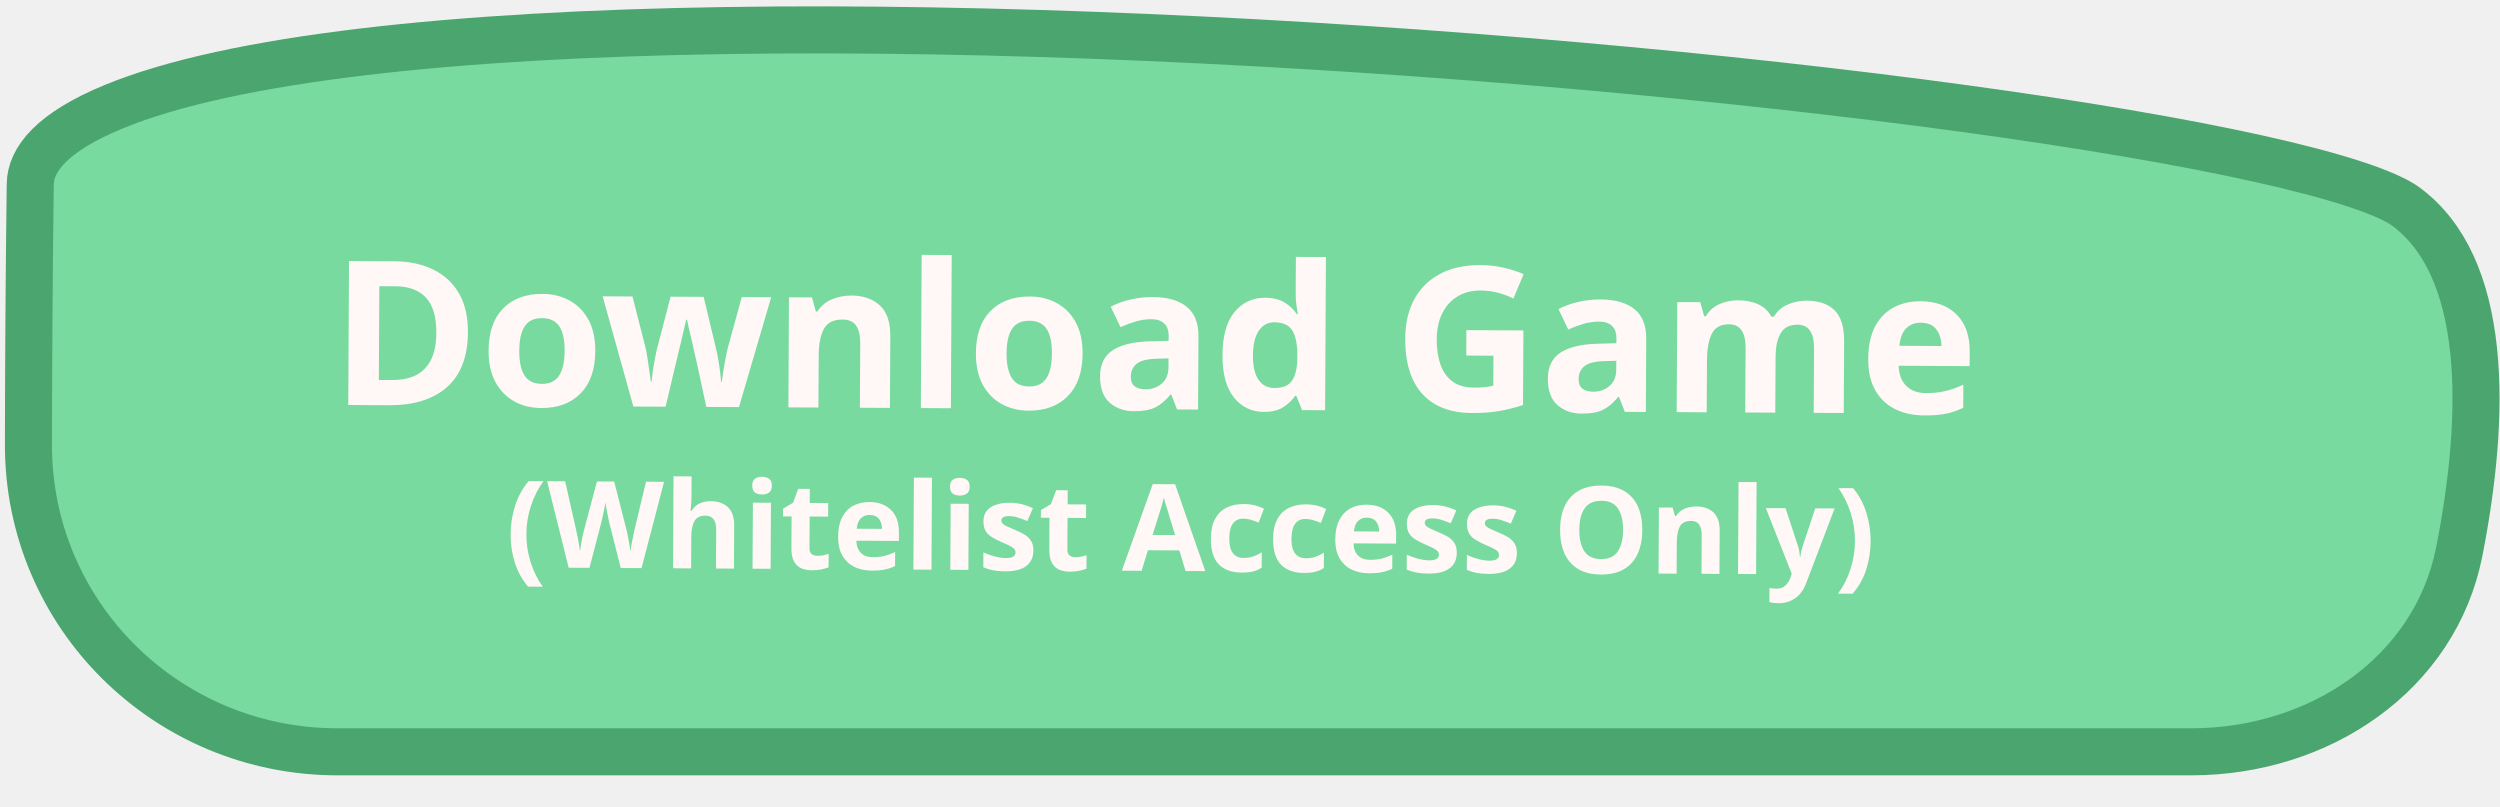
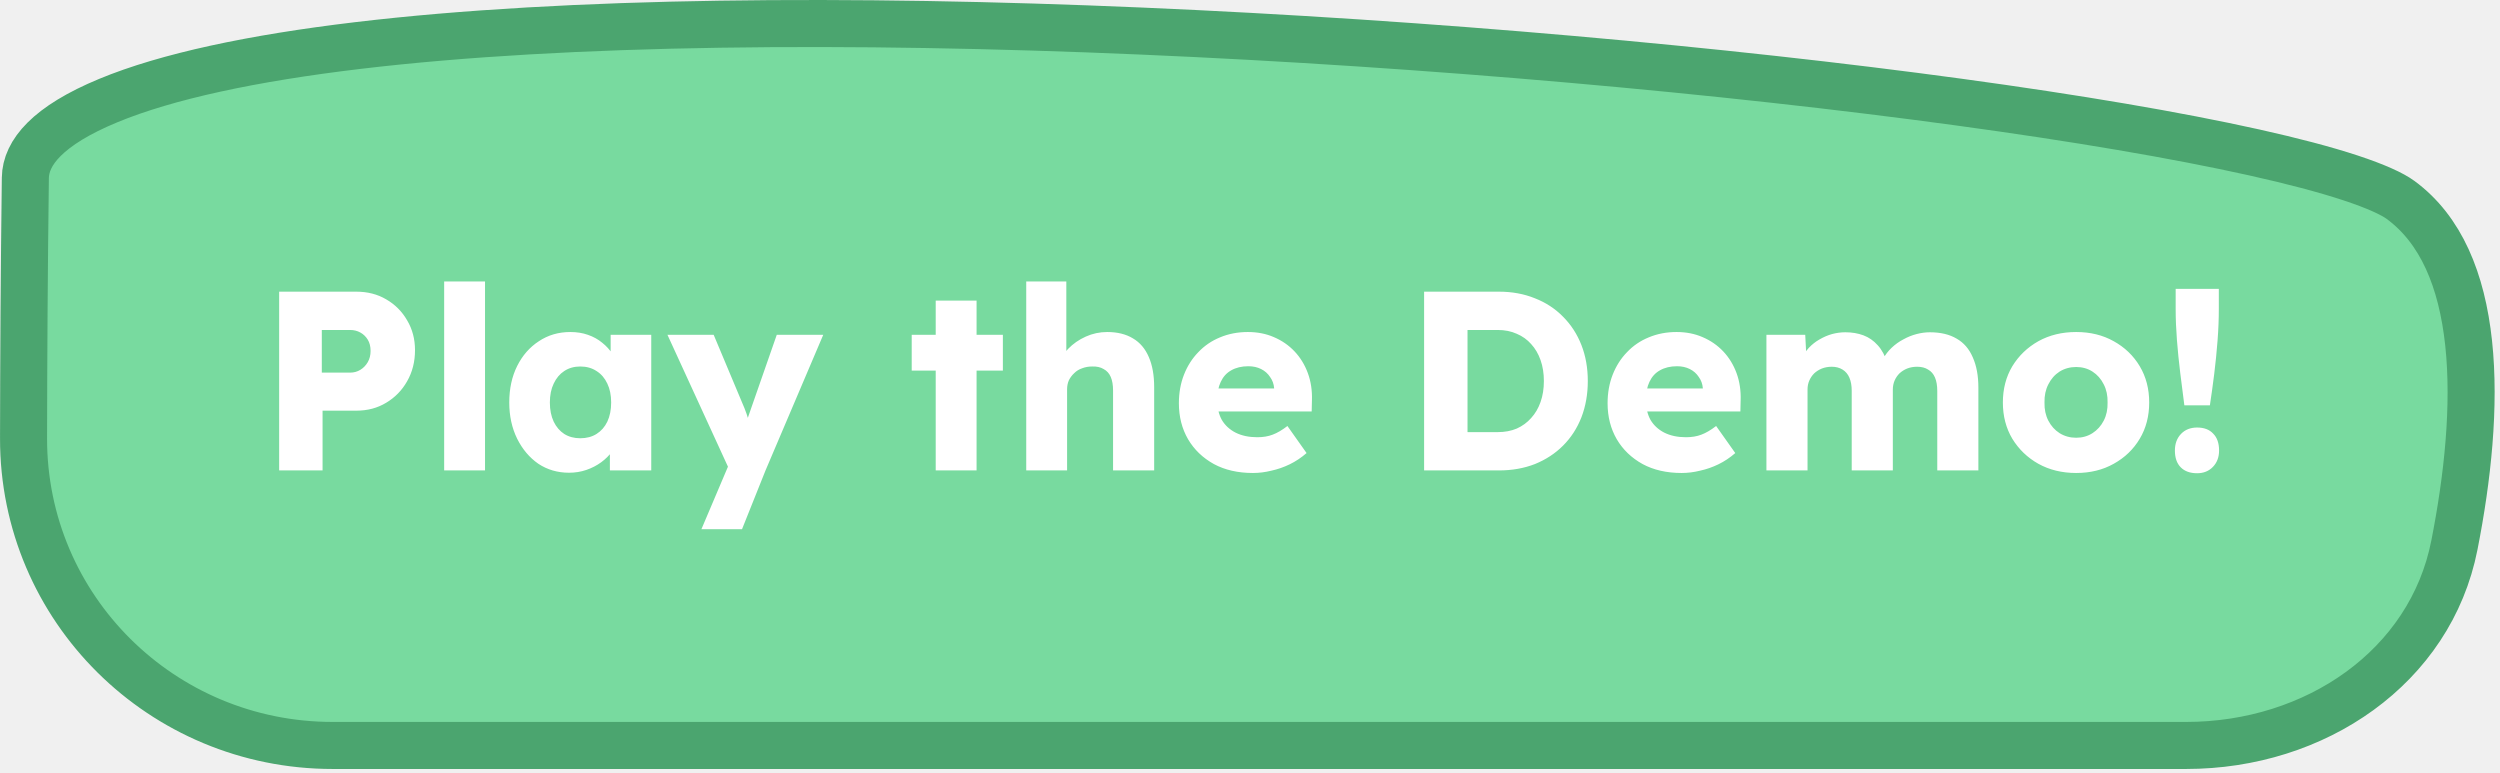
- <svg xmlns="http://www.w3.org/2000/svg" width="372" height="120" viewBox="0 0 372 120" fill="none">
-   <path d="M4.499 27.415C4.547 23.684 7.804 19.65 16.839 15.912C25.57 12.298 38.299 9.589 53.991 7.719C85.302 3.989 127.423 3.71 170.513 5.565C213.572 7.419 257.443 11.398 292.195 16.137C309.576 18.507 324.627 21.061 336.132 23.622C341.887 24.903 346.704 26.175 350.457 27.411C354.303 28.677 356.723 29.807 357.929 30.692C363.944 35.108 367.056 42.607 368.062 52.017C369.065 61.392 367.904 72.097 365.94 82.074C362.368 100.209 345.238 111.871 326.02 111.871H50.232C24.822 111.871 4.194 91.498 4.232 66.153C4.249 54.452 4.324 41.298 4.499 27.415Z" fill="#78DA9F" stroke="#4BA56F" stroke-width="7" />
-   <text transform="translate(49.2793 30.0002) rotate(0.306837)" fill="#FFF8F7" xml:space="preserve" style="white-space: pre" font-family="Lexend Deca" font-size="30" font-weight="bold" letter-spacing="0em">
-     <tspan x="0" y="30.25">Download Game</tspan>
-   </text>
-   <text transform="translate(42.2793 66.0002) rotate(0.306837)" fill="#FFF8F7" xml:space="preserve" style="white-space: pre" font-family="Lexend Deca" font-size="18" font-weight="bold" letter-spacing="0em">
-     <tspan x="33.054" y="18.25">(Whitelist Access Only)</tspan>
-   </text>
+ <svg xmlns="http://www.w3.org/2000/svg" width="372" height="115" viewBox="0 0 372 115" fill="none">
+   <path d="M3.772 26.468C3.819 22.737 7.077 18.704 16.111 14.965C24.843 11.351 37.572 8.642 53.264 6.773C84.574 3.043 126.695 2.763 169.785 4.619C212.844 6.473 256.715 10.451 291.467 15.19C308.849 17.561 323.899 20.114 335.404 22.675C341.16 23.957 345.976 25.229 349.729 26.464C353.575 27.73 355.995 28.861 357.201 29.746C363.216 34.161 366.329 41.66 367.335 51.07C368.337 60.446 367.177 71.151 365.212 81.127C361.641 99.262 344.511 110.924 325.292 110.924H49.504C24.094 110.924 3.466 90.552 3.504 65.207C3.522 53.505 3.596 40.351 3.772 26.468Z" fill="#78DA9F" stroke="#4BA56F" stroke-width="7" />
+   <path d="M41.538 70V43.4H53.014C54.686 43.4 56.168 43.78 57.46 44.54C58.778 45.3 59.816 46.339 60.576 47.656C61.362 48.973 61.754 50.455 61.754 52.102C61.754 53.825 61.362 55.37 60.576 56.738C59.816 58.081 58.778 59.145 57.46 59.93C56.168 60.715 54.686 61.108 53.014 61.108H47.998V70H41.538ZM47.884 55.446H52.102C52.66 55.446 53.166 55.307 53.622 55.028C54.078 54.749 54.446 54.369 54.724 53.888C55.003 53.407 55.142 52.849 55.142 52.216C55.142 51.557 55.003 51 54.724 50.544C54.446 50.088 54.078 49.733 53.622 49.48C53.166 49.227 52.66 49.1 52.102 49.1H47.884V55.446ZM66.091 70V41.88H72.171V70H66.091ZM84.67 70.342C82.973 70.342 81.453 69.899 80.11 69.012C78.793 68.1 77.742 66.859 76.956 65.288C76.171 63.692 75.778 61.893 75.778 59.892C75.778 57.84 76.171 56.029 76.956 54.458C77.742 52.887 78.818 51.659 80.186 50.772C81.554 49.86 83.112 49.404 84.86 49.404C85.823 49.404 86.697 49.543 87.482 49.822C88.293 50.101 89.002 50.493 89.61 51C90.218 51.481 90.738 52.051 91.168 52.71C91.599 53.343 91.916 54.027 92.118 54.762L90.864 54.61V49.822H96.906V70H90.75V65.136L92.118 65.098C91.916 65.807 91.586 66.479 91.13 67.112C90.674 67.745 90.117 68.303 89.458 68.784C88.8 69.265 88.065 69.645 87.254 69.924C86.444 70.203 85.582 70.342 84.67 70.342ZM86.342 65.212C87.28 65.212 88.09 64.997 88.774 64.566C89.458 64.135 89.99 63.527 90.37 62.742C90.75 61.931 90.94 60.981 90.94 59.892C90.94 58.803 90.75 57.865 90.37 57.08C89.99 56.269 89.458 55.649 88.774 55.218C88.09 54.762 87.28 54.534 86.342 54.534C85.43 54.534 84.632 54.762 83.948 55.218C83.29 55.649 82.77 56.269 82.39 57.08C82.01 57.865 81.82 58.803 81.82 59.892C81.82 60.981 82.01 61.931 82.39 62.742C82.77 63.527 83.29 64.135 83.948 64.566C84.632 64.997 85.43 65.212 86.342 65.212ZM104.372 78.74L108.97 67.91L109.046 71.026L99.318 49.822H106.196L110.452 59.968C110.68 60.475 110.895 61.019 111.098 61.602C111.301 62.185 111.453 62.742 111.554 63.274L110.718 63.768C110.87 63.388 111.035 62.919 111.212 62.362C111.415 61.779 111.63 61.159 111.858 60.5L115.582 49.822H122.498L113.91 70L110.414 78.74H104.372ZM139.234 70V44.73H145.314V70H139.234ZM135.662 55.142V49.822H149.228V55.142H135.662ZM152.703 70V41.88H158.669V53.926L157.453 54.382C157.732 53.47 158.226 52.647 158.935 51.912C159.67 51.152 160.544 50.544 161.557 50.088C162.57 49.632 163.634 49.404 164.749 49.404C166.269 49.404 167.548 49.721 168.587 50.354C169.626 50.962 170.411 51.887 170.943 53.128C171.475 54.344 171.741 55.839 171.741 57.612V70H165.623V58.106C165.623 57.295 165.509 56.624 165.281 56.092C165.053 55.56 164.698 55.167 164.217 54.914C163.761 54.635 163.191 54.509 162.507 54.534C161.975 54.534 161.481 54.623 161.025 54.8C160.569 54.952 160.176 55.193 159.847 55.522C159.518 55.826 159.252 56.181 159.049 56.586C158.872 56.991 158.783 57.435 158.783 57.916V70H155.781C155.072 70 154.464 70 153.957 70C153.45 70 153.032 70 152.703 70ZM186.438 70.38C184.209 70.38 182.271 69.937 180.624 69.05C178.977 68.138 177.698 66.909 176.786 65.364C175.874 63.793 175.418 62.007 175.418 60.006C175.418 58.461 175.671 57.042 176.178 55.75C176.685 54.458 177.394 53.343 178.306 52.406C179.218 51.443 180.295 50.709 181.536 50.202C182.803 49.67 184.183 49.404 185.678 49.404C187.097 49.404 188.389 49.657 189.554 50.164C190.745 50.671 191.771 51.38 192.632 52.292C193.493 53.204 194.152 54.281 194.608 55.522C195.064 56.763 195.267 58.119 195.216 59.588L195.178 61.222H179.104L178.23 57.802H190.238L189.592 58.524V57.764C189.541 57.131 189.339 56.573 188.984 56.092C188.655 55.585 188.211 55.193 187.654 54.914C187.097 54.635 186.463 54.496 185.754 54.496C184.766 54.496 183.917 54.699 183.208 55.104C182.524 55.484 182.005 56.054 181.65 56.814C181.295 57.549 181.118 58.461 181.118 59.55C181.118 60.665 181.346 61.64 181.802 62.476C182.283 63.287 182.967 63.92 183.854 64.376C184.766 64.832 185.843 65.06 187.084 65.06C187.945 65.06 188.705 64.933 189.364 64.68C190.048 64.427 190.783 63.996 191.568 63.388L194.418 67.416C193.633 68.1 192.797 68.657 191.91 69.088C191.023 69.519 190.111 69.835 189.174 70.038C188.262 70.266 187.35 70.38 186.438 70.38ZM211.907 70V43.4H223.041C224.992 43.4 226.778 43.729 228.399 44.388C230.021 45.021 231.414 45.933 232.579 47.124C233.77 48.315 234.682 49.721 235.315 51.342C235.949 52.963 236.265 54.749 236.265 56.7C236.265 58.651 235.949 60.449 235.315 62.096C234.682 63.717 233.77 65.123 232.579 66.314C231.414 67.479 230.021 68.391 228.399 69.05C226.778 69.683 224.992 70 223.041 70H211.907ZM218.367 65.592L217.493 64.3H222.851C223.915 64.3 224.865 64.123 225.701 63.768C226.537 63.388 227.247 62.869 227.829 62.21C228.437 61.551 228.906 60.753 229.235 59.816C229.565 58.879 229.729 57.84 229.729 56.7C229.729 55.56 229.565 54.521 229.235 53.584C228.906 52.647 228.437 51.849 227.829 51.19C227.247 50.531 226.537 50.025 225.701 49.67C224.865 49.29 223.915 49.1 222.851 49.1H217.379L218.367 47.884V65.592ZM250.229 70.38C248 70.38 246.062 69.937 244.415 69.05C242.768 68.138 241.489 66.909 240.577 65.364C239.665 63.793 239.209 62.007 239.209 60.006C239.209 58.461 239.462 57.042 239.969 55.75C240.476 54.458 241.185 53.343 242.097 52.406C243.009 51.443 244.086 50.709 245.327 50.202C246.594 49.67 247.974 49.404 249.469 49.404C250.888 49.404 252.18 49.657 253.345 50.164C254.536 50.671 255.562 51.38 256.423 52.292C257.284 53.204 257.943 54.281 258.399 55.522C258.855 56.763 259.058 58.119 259.007 59.588L258.969 61.222H242.895L242.021 57.802H254.029L253.383 58.524V57.764C253.332 57.131 253.13 56.573 252.775 56.092C252.446 55.585 252.002 55.193 251.445 54.914C250.888 54.635 250.254 54.496 249.545 54.496C248.557 54.496 247.708 54.699 246.999 55.104C246.315 55.484 245.796 56.054 245.441 56.814C245.086 57.549 244.909 58.461 244.909 59.55C244.909 60.665 245.137 61.64 245.593 62.476C246.074 63.287 246.758 63.92 247.645 64.376C248.557 64.832 249.634 65.06 250.875 65.06C251.736 65.06 252.496 64.933 253.155 64.68C253.839 64.427 254.574 63.996 255.359 63.388L258.209 67.416C257.424 68.1 256.588 68.657 255.701 69.088C254.814 69.519 253.902 69.835 252.965 70.038C252.053 70.266 251.141 70.38 250.229 70.38ZM262.843 70V49.822H268.619L268.809 53.47L268.011 53.508C268.315 52.849 268.695 52.267 269.151 51.76C269.632 51.253 270.164 50.835 270.747 50.506C271.355 50.151 271.975 49.885 272.609 49.708C273.267 49.531 273.926 49.442 274.585 49.442C275.573 49.442 276.472 49.594 277.283 49.898C278.093 50.202 278.803 50.696 279.411 51.38C280.019 52.039 280.5 52.938 280.855 54.078L279.905 54.002L280.209 53.394C280.538 52.786 280.956 52.241 281.463 51.76C281.995 51.253 282.577 50.835 283.211 50.506C283.844 50.151 284.503 49.885 285.187 49.708C285.871 49.531 286.529 49.442 287.163 49.442C288.759 49.442 290.089 49.759 291.153 50.392C292.217 51 293.015 51.925 293.547 53.166C294.104 54.407 294.383 55.915 294.383 57.688V70H288.265V58.182C288.265 57.371 288.151 56.7 287.923 56.168C287.695 55.636 287.353 55.243 286.897 54.99C286.466 54.711 285.921 54.572 285.263 54.572C284.731 54.572 284.237 54.661 283.781 54.838C283.35 55.015 282.97 55.256 282.641 55.56C282.337 55.864 282.096 56.219 281.919 56.624C281.741 57.029 281.653 57.485 281.653 57.992V70H275.535V58.144C275.535 57.384 275.421 56.738 275.193 56.206C274.965 55.674 274.623 55.269 274.167 54.99C273.711 54.711 273.179 54.572 272.571 54.572C272.039 54.572 271.545 54.661 271.089 54.838C270.658 55.015 270.278 55.256 269.949 55.56C269.645 55.864 269.404 56.219 269.227 56.624C269.049 57.029 268.961 57.473 268.961 57.954V70H262.843ZM308.933 70.38C306.831 70.38 304.956 69.924 303.309 69.012C301.688 68.1 300.396 66.859 299.433 65.288C298.496 63.717 298.027 61.919 298.027 59.892C298.027 57.865 298.496 56.067 299.433 54.496C300.396 52.925 301.688 51.684 303.309 50.772C304.956 49.86 306.831 49.404 308.933 49.404C311.036 49.404 312.898 49.86 314.519 50.772C316.166 51.684 317.458 52.925 318.395 54.496C319.333 56.067 319.801 57.865 319.801 59.892C319.801 61.919 319.333 63.717 318.395 65.288C317.458 66.859 316.166 68.1 314.519 69.012C312.898 69.924 311.036 70.38 308.933 70.38ZM308.933 65.136C309.845 65.136 310.656 64.908 311.365 64.452C312.075 63.996 312.632 63.375 313.037 62.59C313.443 61.805 313.633 60.905 313.607 59.892C313.633 58.879 313.443 57.979 313.037 57.194C312.632 56.383 312.075 55.75 311.365 55.294C310.656 54.838 309.845 54.61 308.933 54.61C308.021 54.61 307.198 54.838 306.463 55.294C305.754 55.75 305.197 56.383 304.791 57.194C304.386 57.979 304.196 58.879 304.221 59.892C304.196 60.905 304.386 61.805 304.791 62.59C305.197 63.375 305.754 63.996 306.463 64.452C307.198 64.908 308.021 65.136 308.933 65.136ZM325.031 60.31C324.828 58.765 324.626 57.169 324.423 55.522C324.22 53.875 324.056 52.241 323.929 50.62C323.802 48.999 323.739 47.441 323.739 45.946V42.982H330.161V45.946C330.161 47.466 330.098 49.049 329.971 50.696C329.844 52.343 329.68 53.989 329.477 55.636C329.274 57.257 329.059 58.815 328.831 60.31H325.031ZM326.931 70.418C325.892 70.418 325.082 70.127 324.499 69.544C323.916 68.961 323.625 68.125 323.625 67.036C323.625 66.023 323.929 65.199 324.537 64.566C325.145 63.933 325.943 63.616 326.931 63.616C327.97 63.616 328.768 63.92 329.325 64.528C329.908 65.111 330.199 65.947 330.199 67.036C330.199 68.024 329.895 68.835 329.287 69.468C328.679 70.101 327.894 70.418 326.931 70.418Z" fill="white" />
</svg>
